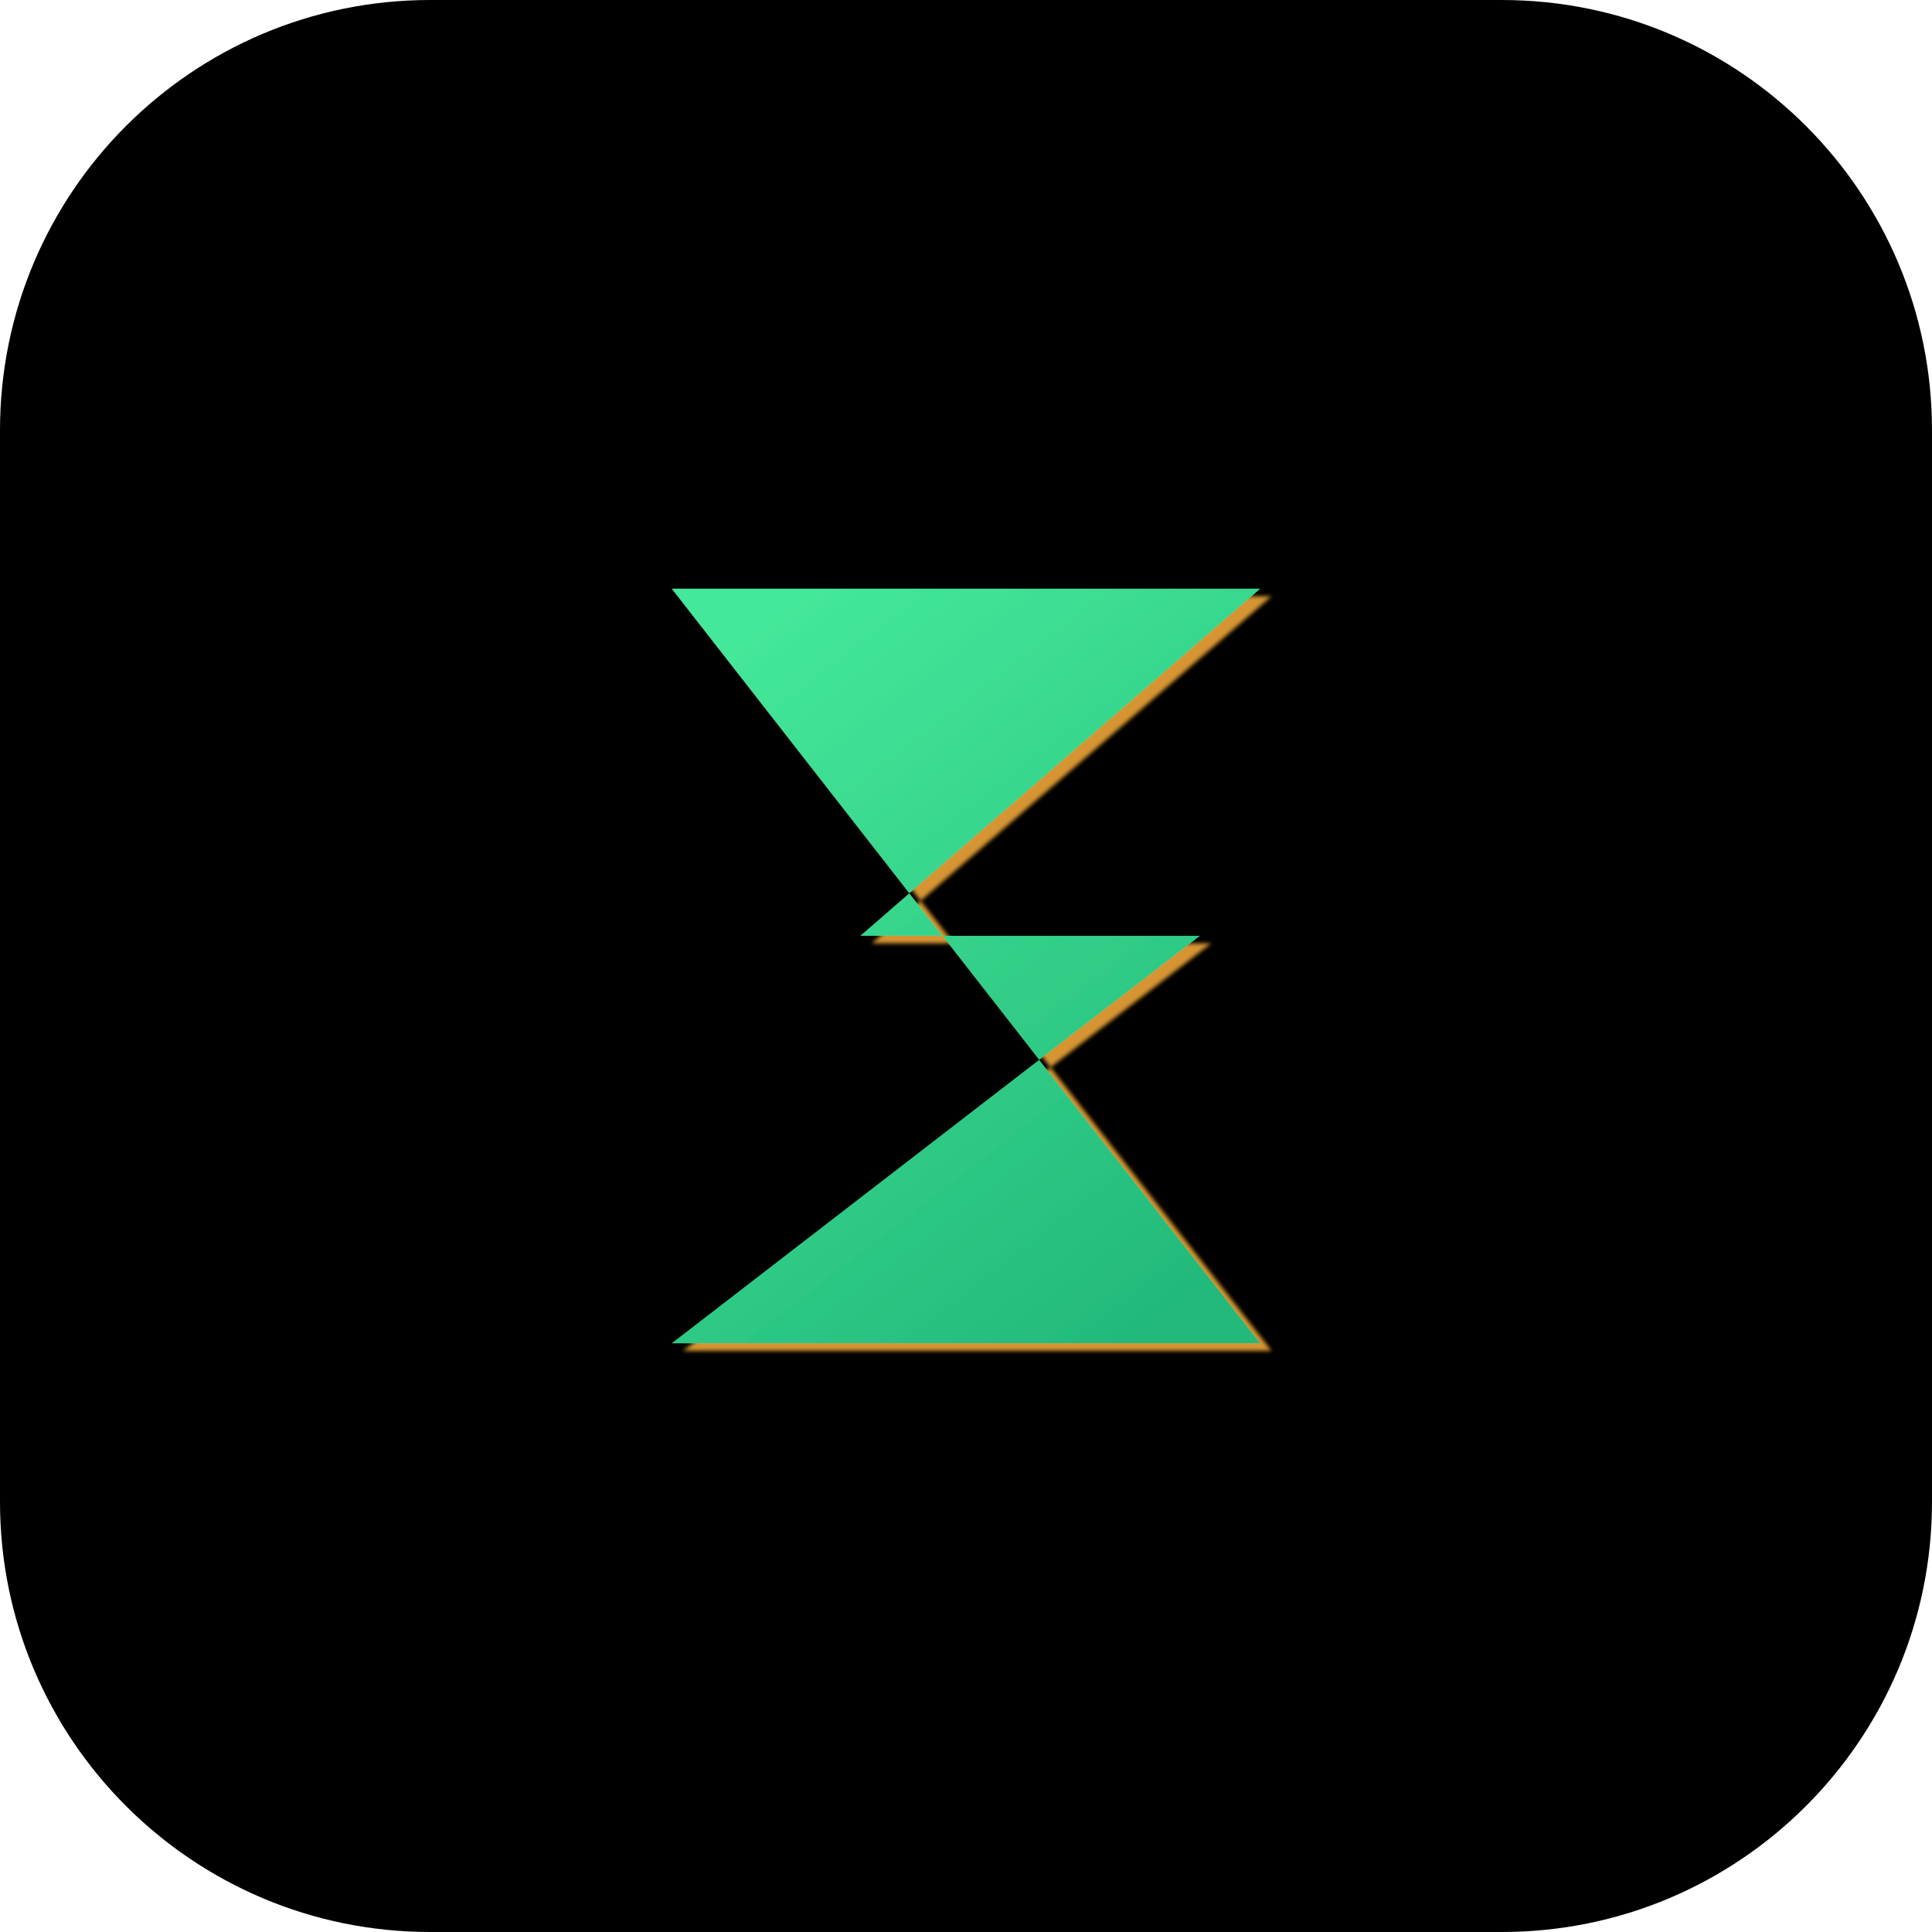
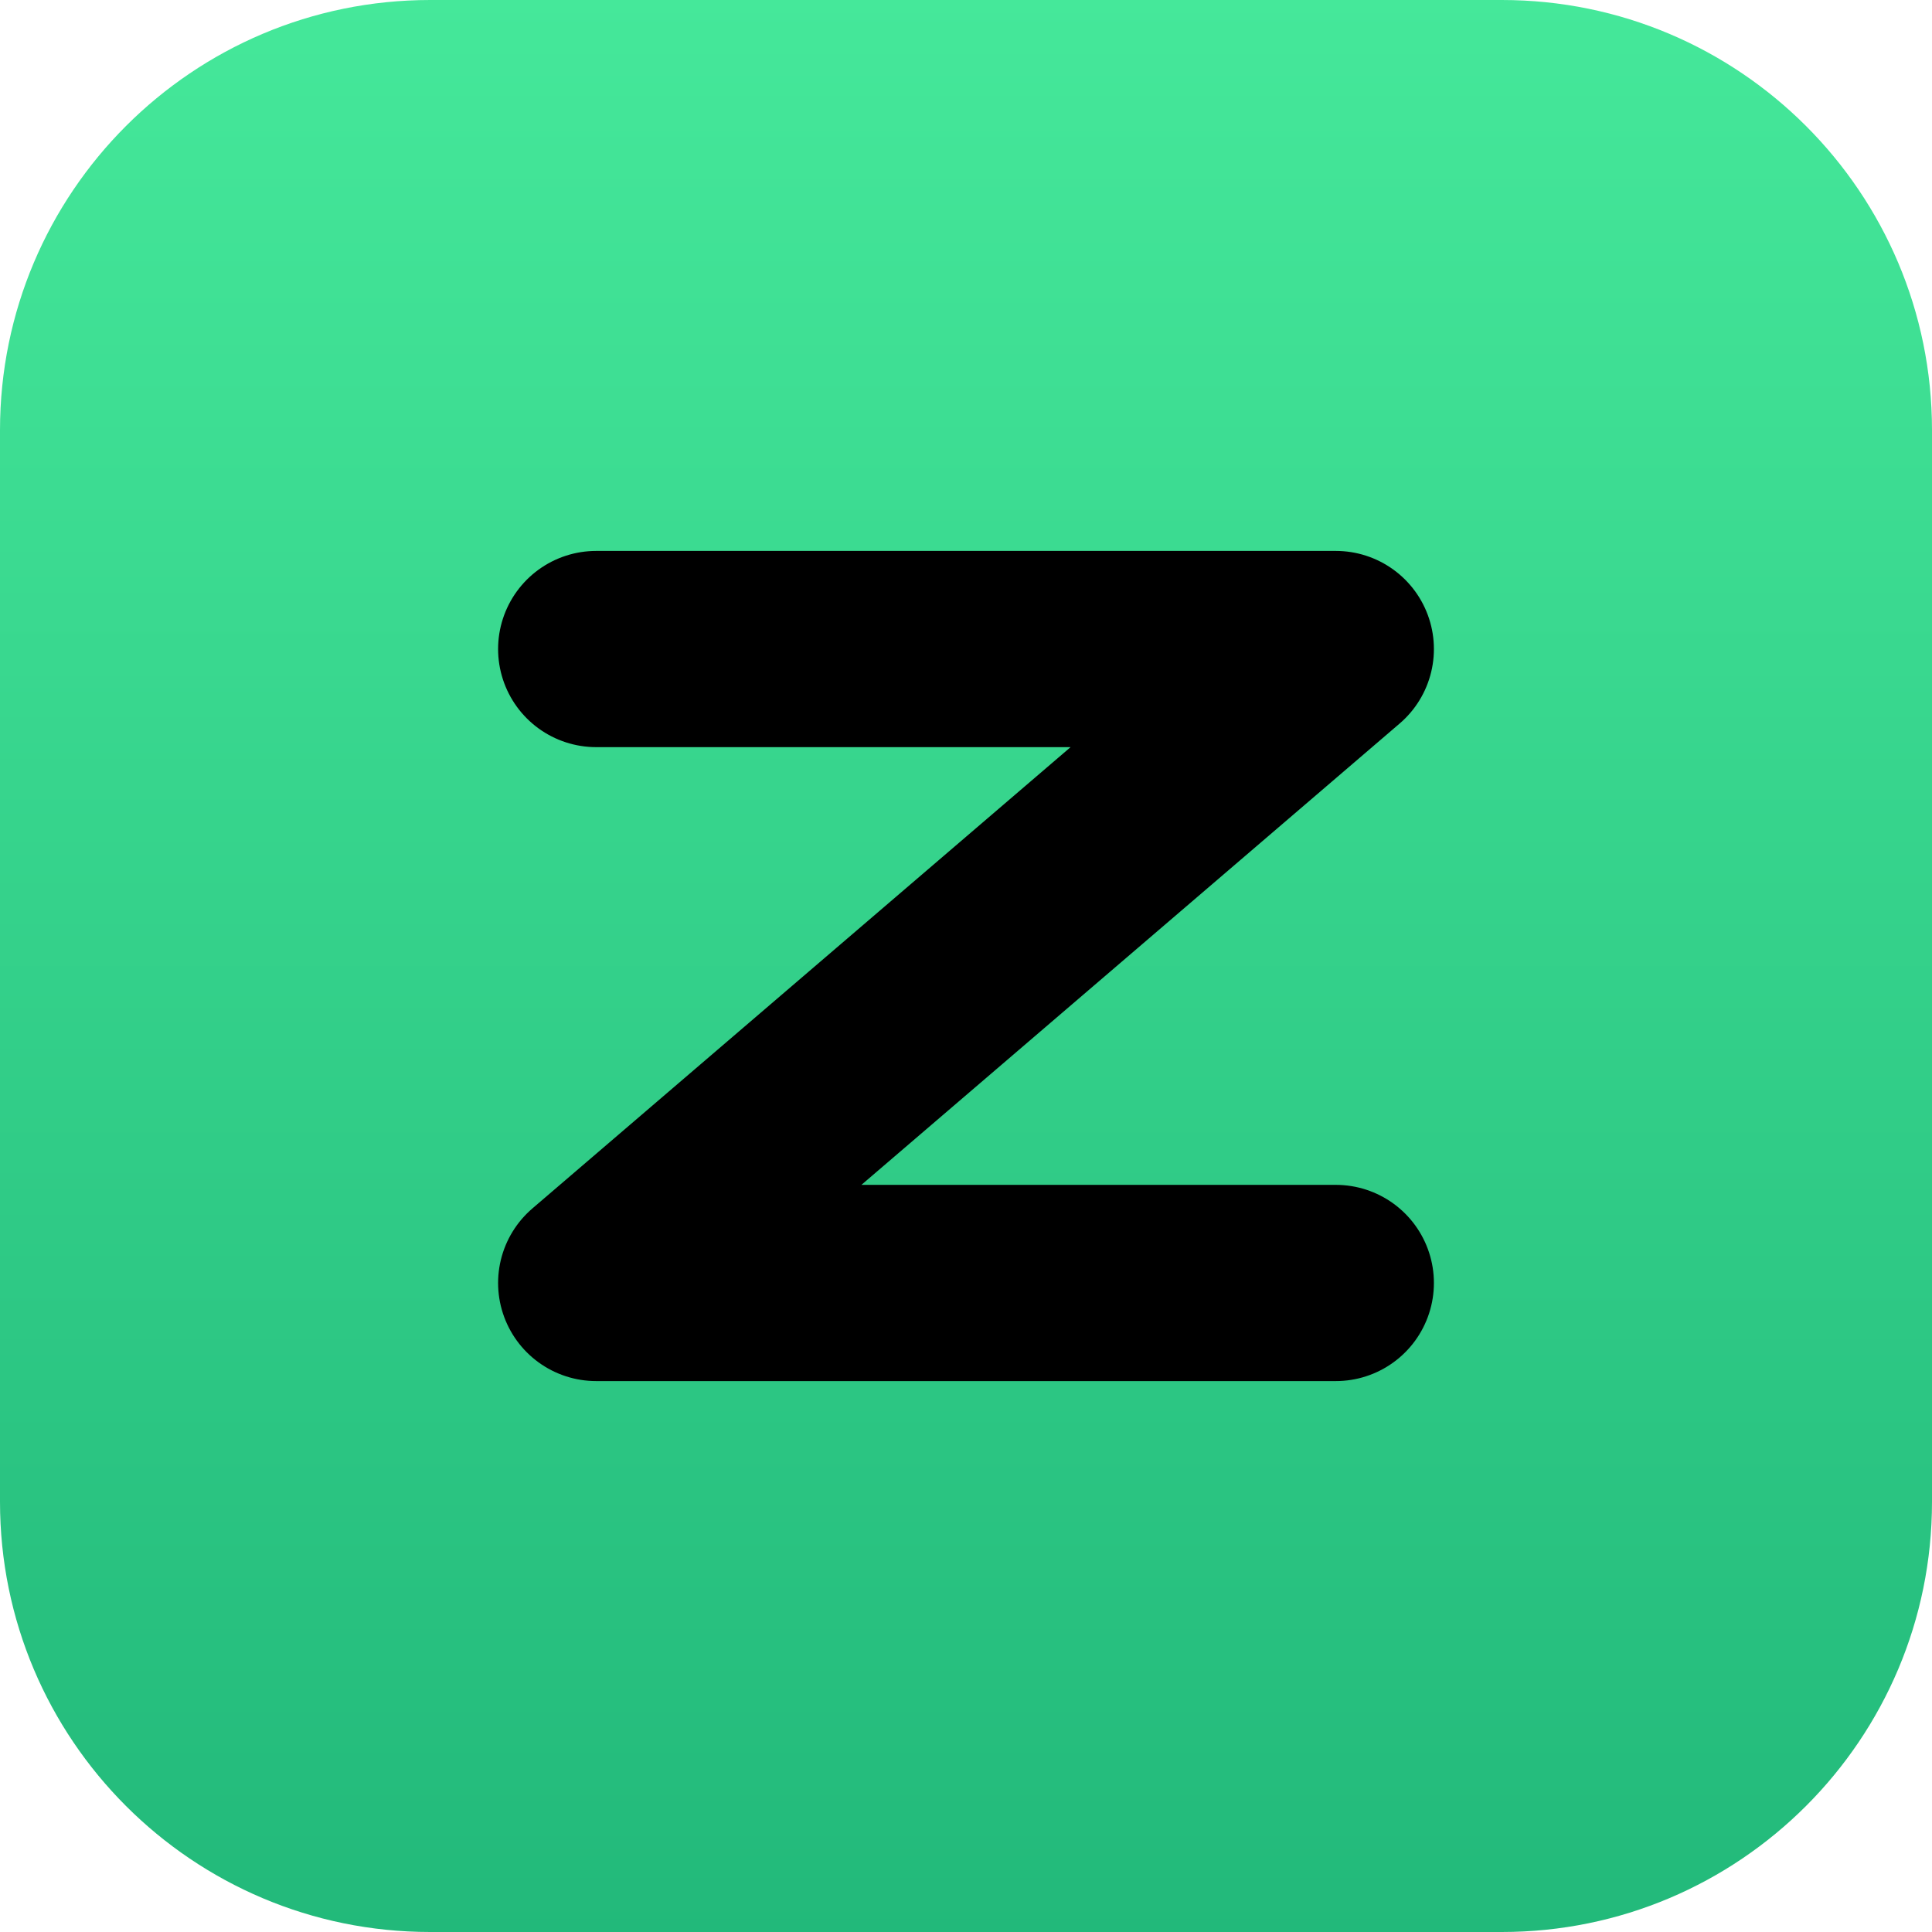
<svg xmlns="http://www.w3.org/2000/svg" width="512" height="512" viewBox="0 0 512 512">
  <defs>
-     <linearGradient id="bolt" x1="0.2" y1="0" x2="0.8" y2="1">
+     <linearGradient id="g" x1="0" y1="0" x2="0" y2="1">
      <stop offset="0" stop-color="#45E89A" />
      <stop offset="1" stop-color="#22B97A" />
    </linearGradient>
-     <filter id="edge" x="-8%" y="-8%" width="116%" height="116%">
-       <feDropShadow dx="3" dy="2" stdDeviation="0.5" flood-color="#FBB03B" flood-opacity="0.85" />
-     </filter>
  </defs>
-   <rect width="512" height="512" rx="114" fill="#000000" />
-   <path d="M178 156 H334 L228 248 H318 L178 356 H334 Z" fill="url(#bolt)" filter="url(#edge)" />
+   <rect width="512" height="512" rx="114" fill="url(#g)" />
+   <path d="M158 172 H354 L158 340 H354" fill="none" stroke="#000000" stroke-width="52" stroke-linecap="round" stroke-linejoin="round" />
</svg>
